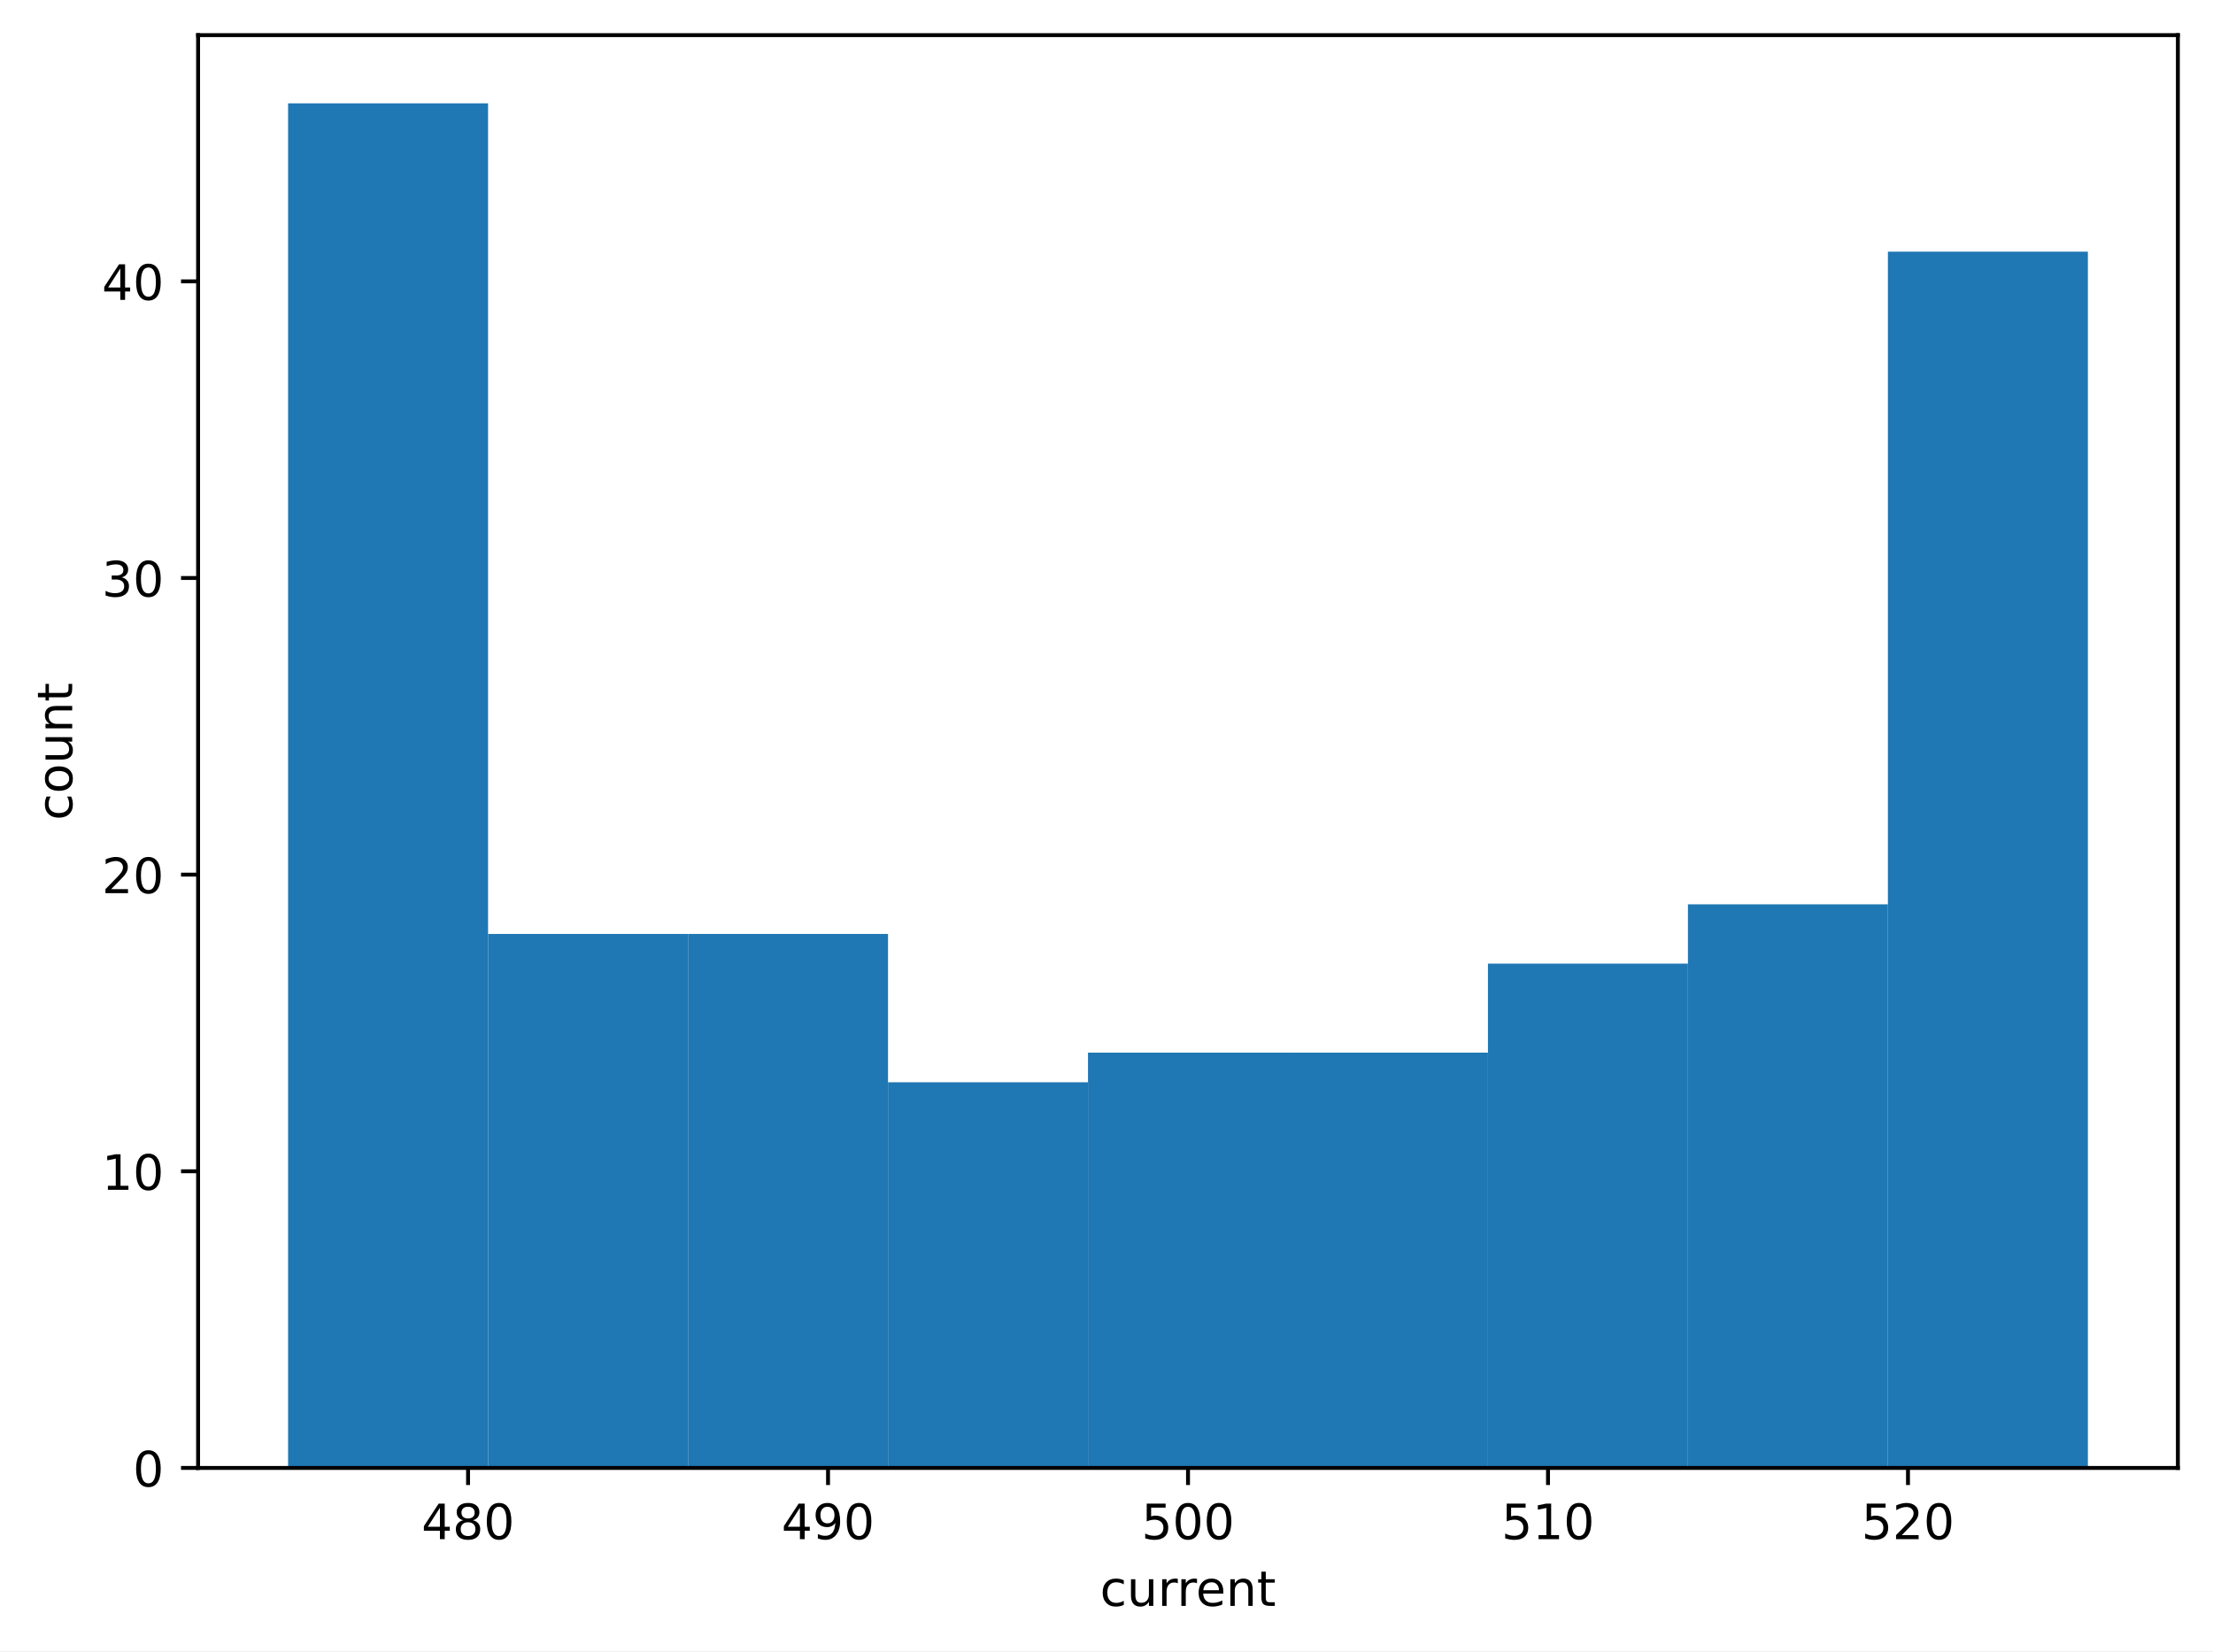
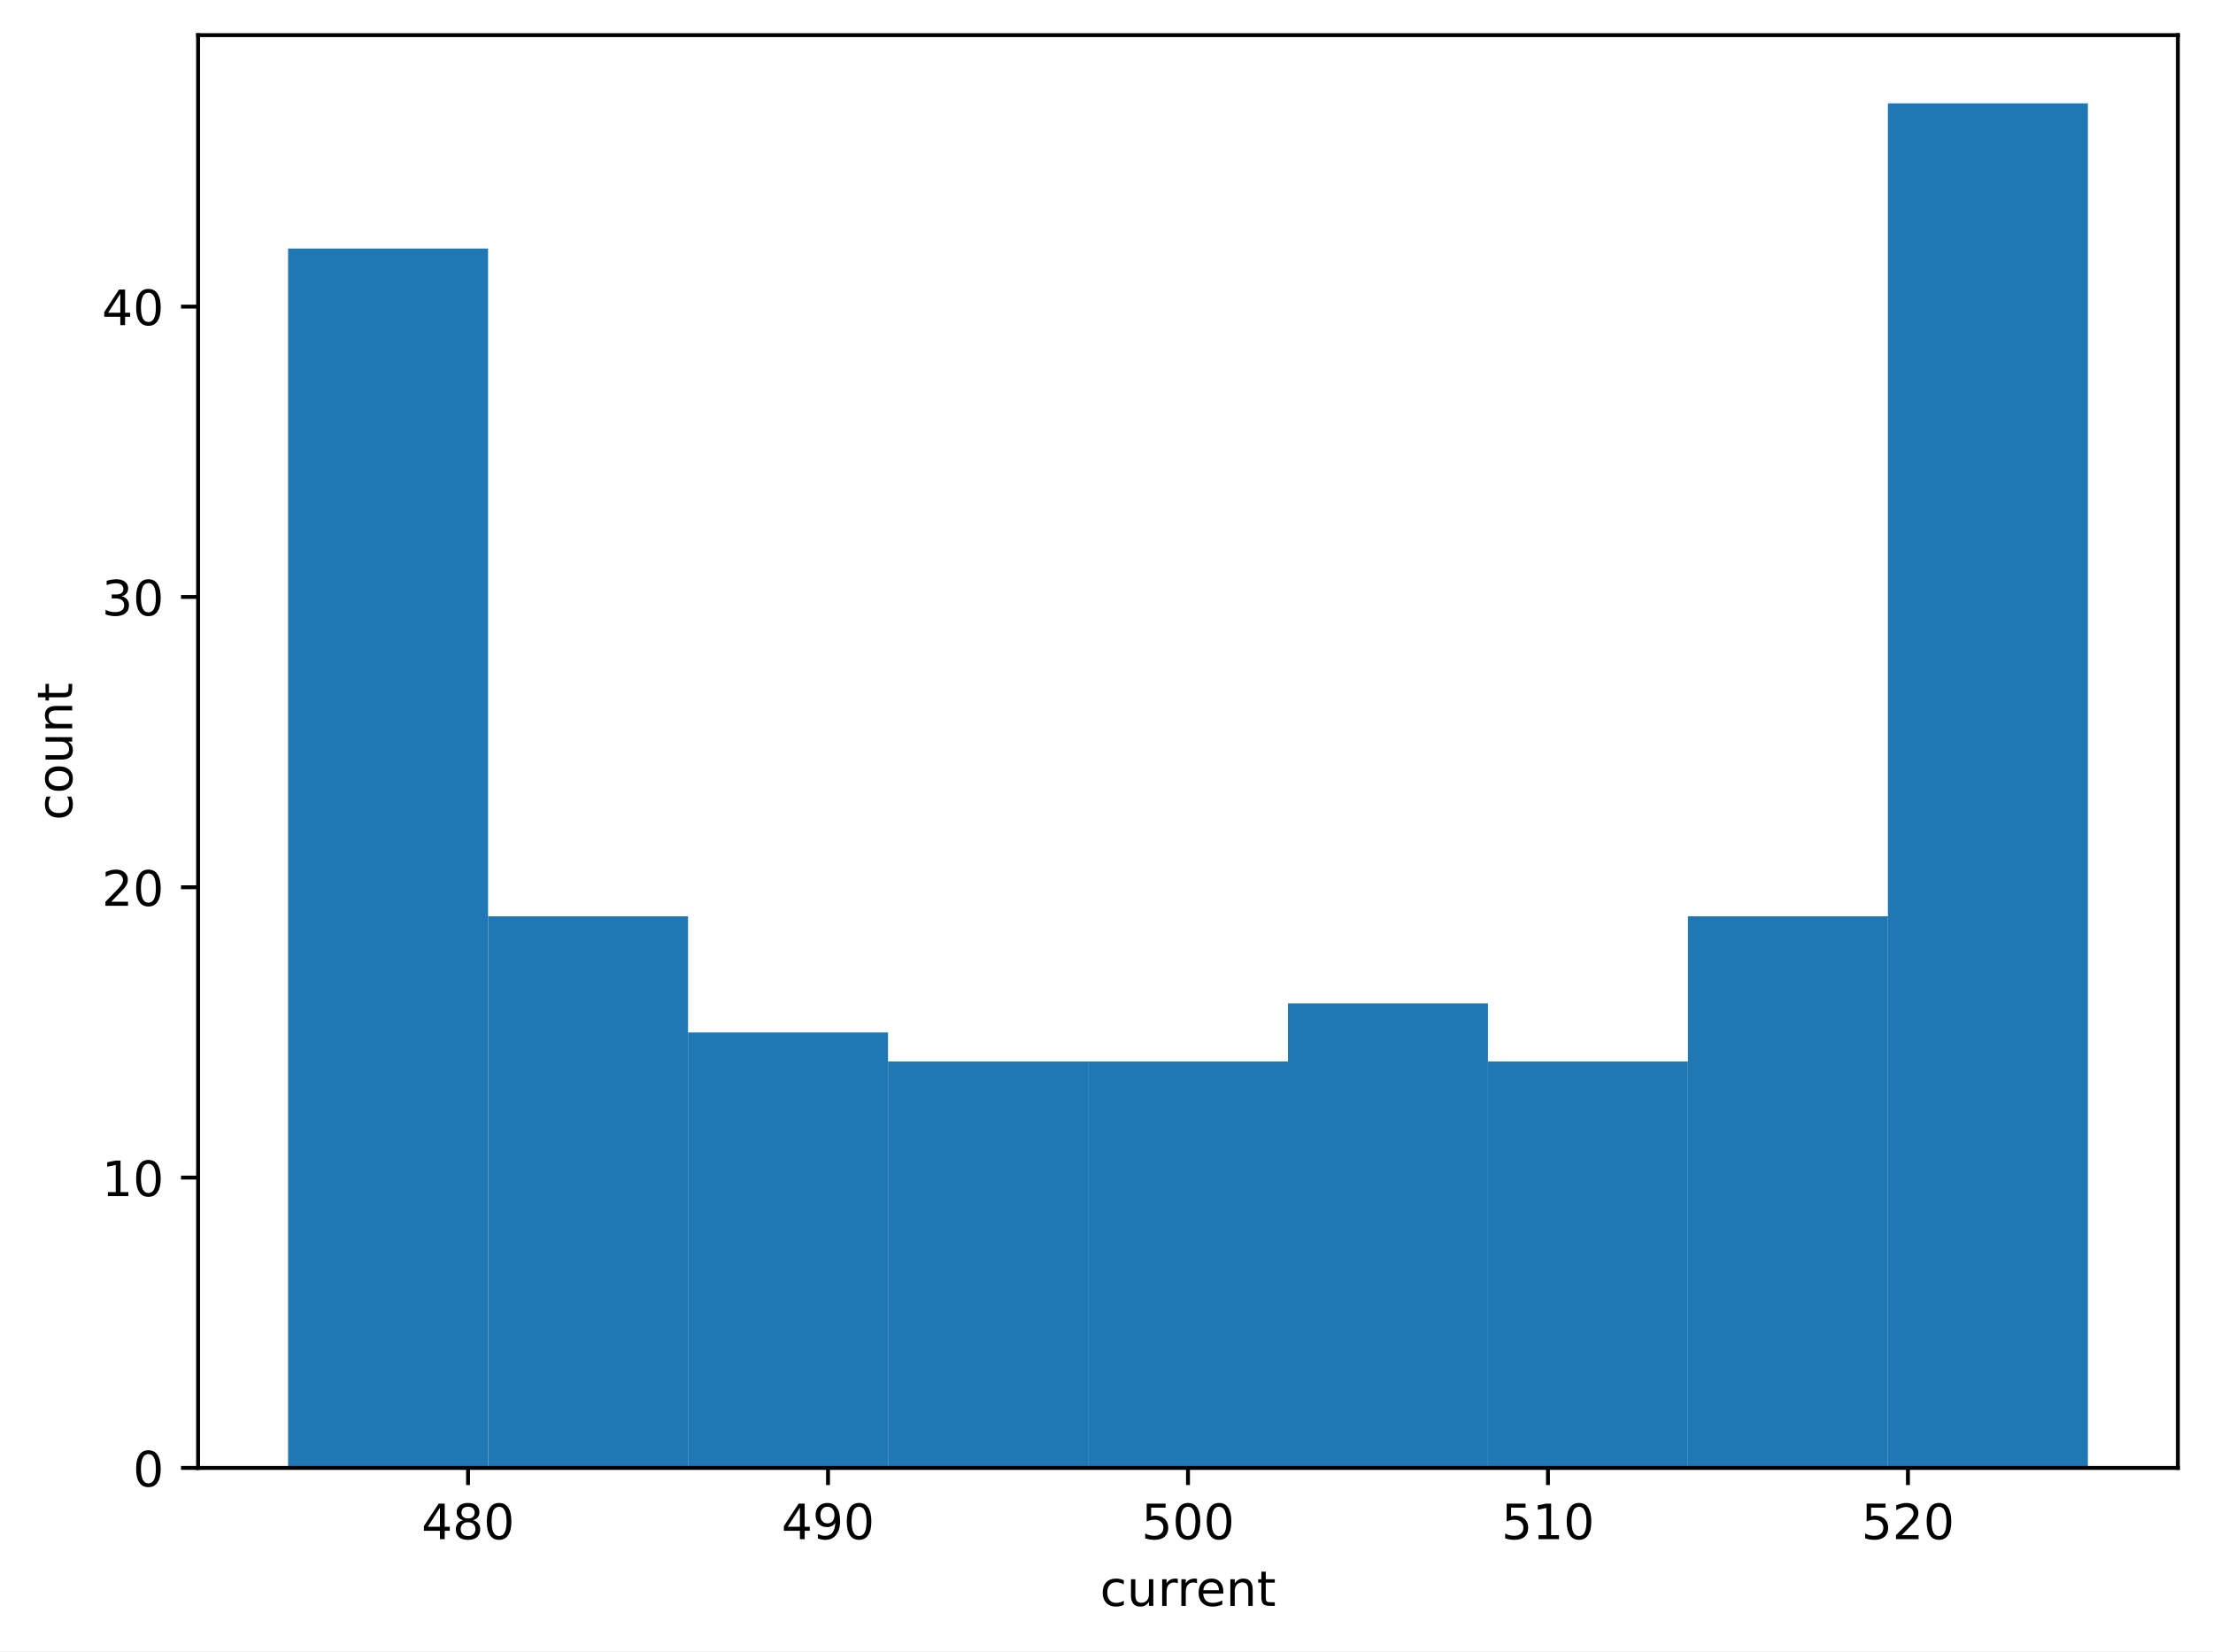
<svg xmlns="http://www.w3.org/2000/svg" xmlns:xlink="http://www.w3.org/1999/xlink" height="338.4pt" version="1.1" viewBox="0 0 453.6 338.4" width="453.6pt">
  <defs>
    <style type="text/css">
*{stroke-linecap:butt;stroke-linejoin:round;}
  </style>
  </defs>
  <g id="figure_1">
    <g id="patch_1">
      <path d="M 0 338.4  L 453.6 338.4  L 453.6 0  L 0 0  z " style="fill:#ffffff;" />
    </g>
    <g id="axes_1">
      <g id="patch_2">
        <path d="M 40.603 300.844  L 446.4 300.844  L 446.4 7.2  L 40.603 7.2  z " style="fill:#ffffff;" />
      </g>
      <g id="patch_3">
-         <path clip-path="url(#p7fd5eb9624)" d="M 59.048 300.844  L 100.038 300.844  L 100.038 21.183  L 59.048 21.183  z " style="fill:#1f77b4;" />
+         <path clip-path="url(#p095f6df441)" d="M 59.048 300.844  L 100.038 300.844  L 100.038 50.934  L 59.048 50.934  z " style="fill:#1f77b4;" />
      </g>
      <g id="patch_4">
-         <path clip-path="url(#p7fd5eb9624)" d="M 100.038 300.844  L 141.028 300.844  L 141.028 191.411  L 100.038 191.411  z " style="fill:#1f77b4;" />
+         <path clip-path="url(#p095f6df441)" d="M 100.038 300.844  L 141.028 300.844  L 141.028 187.789  L 100.038 187.789  z " style="fill:#1f77b4;" />
      </g>
      <g id="patch_5">
-         <path clip-path="url(#p7fd5eb9624)" d="M 141.028 300.844  L 182.017 300.844  L 182.017 191.411  L 141.028 191.411  z " style="fill:#1f77b4;" />
+         <path clip-path="url(#p095f6df441)" d="M 141.028 300.844  L 182.017 300.844  L 182.017 211.59  L 141.028 211.59  z " style="fill:#1f77b4;" />
      </g>
      <g id="patch_6">
-         <path clip-path="url(#p7fd5eb9624)" d="M 182.017 300.844  L 223.007 300.844  L 223.007 221.809  L 182.017 221.809  z " style="fill:#1f77b4;" />
+         <path clip-path="url(#p095f6df441)" d="M 182.017 300.844  L 223.007 300.844  L 223.007 217.541  L 182.017 217.541  z " style="fill:#1f77b4;" />
      </g>
      <g id="patch_7">
-         <path clip-path="url(#p7fd5eb9624)" d="M 223.007 300.844  L 263.996 300.844  L 263.996 215.73  L 223.007 215.73  z " style="fill:#1f77b4;" />
+         <path clip-path="url(#p095f6df441)" d="M 223.007 300.844  L 263.996 300.844  L 263.996 217.541  L 223.007 217.541  z " style="fill:#1f77b4;" />
      </g>
      <g id="patch_8">
-         <path clip-path="url(#p7fd5eb9624)" d="M 263.996 300.844  L 304.986 300.844  L 304.986 215.73  L 263.996 215.73  z " style="fill:#1f77b4;" />
+         <path clip-path="url(#p095f6df441)" d="M 263.996 300.844  L 304.986 300.844  L 304.986 205.64  L 263.996 205.64  z " style="fill:#1f77b4;" />
      </g>
      <g id="patch_9">
-         <path clip-path="url(#p7fd5eb9624)" d="M 304.986 300.844  L 345.976 300.844  L 345.976 197.491  L 304.986 197.491  z " style="fill:#1f77b4;" />
+         <path clip-path="url(#p095f6df441)" d="M 304.986 300.844  L 345.976 300.844  L 345.976 217.541  L 304.986 217.541  z " style="fill:#1f77b4;" />
      </g>
      <g id="patch_10">
-         <path clip-path="url(#p7fd5eb9624)" d="M 345.976 300.844  L 386.965 300.844  L 386.965 185.332  L 345.976 185.332  z " style="fill:#1f77b4;" />
+         <path clip-path="url(#p095f6df441)" d="M 345.976 300.844  L 386.965 300.844  L 386.965 187.789  L 345.976 187.789  z " style="fill:#1f77b4;" />
      </g>
      <g id="patch_11">
-         <path clip-path="url(#p7fd5eb9624)" d="M 386.965 300.844  L 427.955 300.844  L 427.955 51.581  L 386.965 51.581  z " style="fill:#1f77b4;" />
+         <path clip-path="url(#p095f6df441)" d="M 386.965 300.844  L 427.955 300.844  L 427.955 21.183  L 386.965 21.183  z " style="fill:#1f77b4;" />
      </g>
      <g id="matplotlib.axis_1">
        <g id="xtick_1">
          <g id="line2d_1">
            <defs>
-               <path d="M 0 0  L 0 3.5  " id="ma27a81b255" style="stroke:#000000;stroke-width:0.8;" />
-             </defs>
-             <g>
-               <use style="stroke:#000000;stroke-width:0.8;" x="95.937" xlink:href="#ma27a81b255" y="300.844" />
+               <path d="M 0 0  L 0 3.5  " id="m5cf701b309" style="stroke:#000000;stroke-width:0.8;" />
+             </defs>
+             <g>
+               <use style="stroke:#000000;stroke-width:0.8;" x="95.937" xlink:href="#m5cf701b309" y="300.844" />
            </g>
          </g>
          <g id="text_1">
            <defs>
              <path d="M 37.797 64.312  L 12.891 25.391  L 37.797 25.391  z M 35.203 72.906  L 47.609 72.906  L 47.609 25.391  L 58.016 25.391  L 58.016 17.188  L 47.609 17.188  L 47.609 0  L 37.797 0  L 37.797 17.188  L 4.891 17.188  L 4.891 26.703  z " id="DejaVuSans-52" />
              <path d="M 31.781 34.625  Q 24.75 34.625 20.719 30.859  Q 16.703 27.094 16.703 20.516  Q 16.703 13.922 20.719 10.156  Q 24.75 6.391 31.781 6.391  Q 38.812 6.391 42.859 10.172  Q 46.922 13.969 46.922 20.516  Q 46.922 27.094 42.891 30.859  Q 38.875 34.625 31.781 34.625  z M 21.922 38.812  Q 15.578 40.375 12.031 44.719  Q 8.5 49.078 8.5 55.328  Q 8.5 64.062 14.719 69.141  Q 20.953 74.219 31.781 74.219  Q 42.672 74.219 48.875 69.141  Q 55.078 64.062 55.078 55.328  Q 55.078 49.078 51.531 44.719  Q 48 40.375 41.703 38.812  Q 48.828 37.156 52.797 32.312  Q 56.781 27.484 56.781 20.516  Q 56.781 9.906 50.312 4.234  Q 43.844 -1.422 31.781 -1.422  Q 19.734 -1.422 13.25 4.234  Q 6.781 9.906 6.781 20.516  Q 6.781 27.484 10.781 32.312  Q 14.797 37.156 21.922 38.812  z M 18.312 54.391  Q 18.312 48.734 21.844 45.562  Q 25.391 42.391 31.781 42.391  Q 38.141 42.391 41.719 45.562  Q 45.312 48.734 45.312 54.391  Q 45.312 60.062 41.719 63.234  Q 38.141 66.406 31.781 66.406  Q 25.391 66.406 21.844 63.234  Q 18.312 60.062 18.312 54.391  z " id="DejaVuSans-56" />
              <path d="M 31.781 66.406  Q 24.172 66.406 20.328 58.906  Q 16.5 51.422 16.5 36.375  Q 16.5 21.391 20.328 13.891  Q 24.172 6.391 31.781 6.391  Q 39.453 6.391 43.281 13.891  Q 47.125 21.391 47.125 36.375  Q 47.125 51.422 43.281 58.906  Q 39.453 66.406 31.781 66.406  z M 31.781 74.219  Q 44.047 74.219 50.516 64.516  Q 56.984 54.828 56.984 36.375  Q 56.984 17.969 50.516 8.266  Q 44.047 -1.422 31.781 -1.422  Q 19.531 -1.422 13.062 8.266  Q 6.594 17.969 6.594 36.375  Q 6.594 54.828 13.062 64.516  Q 19.531 74.219 31.781 74.219  z " id="DejaVuSans-48" />
            </defs>
-             <g transform="translate(86.39364 315.4422)scale(0.1 -0.1)">
+             <g transform="translate(86.3936 315.4422)scale(0.1 -0.1)">
              <use xlink:href="#DejaVuSans-52" />
              <use x="63.623" xlink:href="#DejaVuSans-56" />
              <use x="127.246" xlink:href="#DejaVuSans-48" />
            </g>
          </g>
        </g>
        <g id="xtick_2">
          <g id="line2d_2">
            <g>
-               <use style="stroke:#000000;stroke-width:0.8;" x="169.723" xlink:href="#ma27a81b255" y="300.844" />
+               <use style="stroke:#000000;stroke-width:0.8;" x="169.721" xlink:href="#m5cf701b309" y="300.844" />
            </g>
          </g>
          <g id="text_2">
            <defs>
              <path d="M 10.984 1.516  L 10.984 10.5  Q 14.703 8.734 18.5 7.812  Q 22.312 6.891 25.984 6.891  Q 35.75 6.891 40.891 13.453  Q 46.047 20.016 46.781 33.406  Q 43.953 29.203 39.594 26.953  Q 35.25 24.703 29.984 24.703  Q 19.047 24.703 12.672 31.312  Q 6.297 37.938 6.297 49.422  Q 6.297 60.641 12.938 67.422  Q 19.578 74.219 30.609 74.219  Q 43.266 74.219 49.922 64.516  Q 56.594 54.828 56.594 36.375  Q 56.594 19.141 48.406 8.859  Q 40.234 -1.422 26.422 -1.422  Q 22.703 -1.422 18.891 -0.688  Q 15.094 0.047 10.984 1.516  z M 30.609 32.422  Q 37.25 32.422 41.125 36.953  Q 45.016 41.5 45.016 49.422  Q 45.016 57.281 41.125 61.844  Q 37.25 66.406 30.609 66.406  Q 23.969 66.406 20.094 61.844  Q 16.219 57.281 16.219 49.422  Q 16.219 41.5 20.094 36.953  Q 23.969 32.422 30.609 32.422  z " id="DejaVuSans-57" />
            </defs>
-             <g transform="translate(160.1795 315.4422)scale(0.1 -0.1)">
+             <g transform="translate(160.1774 315.4422)scale(0.1 -0.1)">
              <use xlink:href="#DejaVuSans-52" />
              <use x="63.623" xlink:href="#DejaVuSans-57" />
              <use x="127.246" xlink:href="#DejaVuSans-48" />
            </g>
          </g>
        </g>
        <g id="xtick_3">
          <g id="line2d_3">
            <g>
-               <use style="stroke:#000000;stroke-width:0.8;" x="243.509" xlink:href="#ma27a81b255" y="300.844" />
+               <use style="stroke:#000000;stroke-width:0.8;" x="243.505" xlink:href="#m5cf701b309" y="300.844" />
            </g>
          </g>
          <g id="text_3">
            <defs>
              <path d="M 10.797 72.906  L 49.516 72.906  L 49.516 64.594  L 19.828 64.594  L 19.828 46.734  Q 21.969 47.469 24.109 47.828  Q 26.266 48.188 28.422 48.188  Q 40.625 48.188 47.75 41.5  Q 54.891 34.812 54.891 23.391  Q 54.891 11.625 47.562 5.094  Q 40.234 -1.422 26.906 -1.422  Q 22.312 -1.422 17.547 -0.641  Q 12.797 0.141 7.719 1.703  L 7.719 11.625  Q 12.109 9.234 16.797 8.062  Q 21.484 6.891 26.703 6.891  Q 35.156 6.891 40.078 11.328  Q 45.016 15.766 45.016 23.391  Q 45.016 31 40.078 35.438  Q 35.156 39.891 26.703 39.891  Q 22.75 39.891 18.812 39.016  Q 14.891 38.141 10.797 36.281  z " id="DejaVuSans-53" />
            </defs>
-             <g transform="translate(233.9655 315.4422)scale(0.1 -0.1)">
+             <g transform="translate(233.9613 315.4422)scale(0.1 -0.1)">
              <use xlink:href="#DejaVuSans-53" />
              <use x="63.623" xlink:href="#DejaVuSans-48" />
              <use x="127.246" xlink:href="#DejaVuSans-48" />
            </g>
          </g>
        </g>
        <g id="xtick_4">
          <g id="line2d_4">
            <g>
-               <use style="stroke:#000000;stroke-width:0.8;" x="317.295" xlink:href="#ma27a81b255" y="300.844" />
+               <use style="stroke:#000000;stroke-width:0.8;" x="317.289" xlink:href="#m5cf701b309" y="300.844" />
            </g>
          </g>
          <g id="text_4">
            <defs>
              <path d="M 12.406 8.297  L 28.516 8.297  L 28.516 63.922  L 10.984 60.406  L 10.984 69.391  L 28.422 72.906  L 38.281 72.906  L 38.281 8.297  L 54.391 8.297  L 54.391 0  L 12.406 0  z " id="DejaVuSans-49" />
            </defs>
-             <g transform="translate(307.7514 315.4422)scale(0.1 -0.1)">
+             <g transform="translate(307.7451 315.4422)scale(0.1 -0.1)">
              <use xlink:href="#DejaVuSans-53" />
              <use x="63.623" xlink:href="#DejaVuSans-49" />
              <use x="127.246" xlink:href="#DejaVuSans-48" />
            </g>
          </g>
        </g>
        <g id="xtick_5">
          <g id="line2d_5">
            <g>
-               <use style="stroke:#000000;stroke-width:0.8;" x="391.081" xlink:href="#ma27a81b255" y="300.844" />
+               <use style="stroke:#000000;stroke-width:0.8;" x="391.073" xlink:href="#m5cf701b309" y="300.844" />
            </g>
          </g>
          <g id="text_5">
            <defs>
              <path d="M 19.188 8.297  L 53.609 8.297  L 53.609 0  L 7.328 0  L 7.328 8.297  Q 12.938 14.109 22.625 23.891  Q 32.328 33.688 34.812 36.531  Q 39.547 41.844 41.422 45.531  Q 43.312 49.219 43.312 52.781  Q 43.312 58.594 39.234 62.25  Q 35.156 65.922 28.609 65.922  Q 23.969 65.922 18.812 64.312  Q 13.672 62.703 7.812 59.422  L 7.812 69.391  Q 13.766 71.781 18.938 73  Q 24.125 74.219 28.422 74.219  Q 39.75 74.219 46.484 68.547  Q 53.219 62.891 53.219 53.422  Q 53.219 48.922 51.531 44.891  Q 49.859 40.875 45.406 35.406  Q 44.188 33.984 37.641 27.219  Q 31.109 20.453 19.188 8.297  z " id="DejaVuSans-50" />
            </defs>
-             <g transform="translate(381.5373 315.4422)scale(0.1 -0.1)">
+             <g transform="translate(381.529 315.4422)scale(0.1 -0.1)">
              <use xlink:href="#DejaVuSans-53" />
              <use x="63.623" xlink:href="#DejaVuSans-50" />
              <use x="127.246" xlink:href="#DejaVuSans-48" />
            </g>
          </g>
        </g>
        <g id="text_6">
          <defs>
            <path d="M 48.781 52.594  L 48.781 44.188  Q 44.969 46.297 41.141 47.344  Q 37.312 48.391 33.406 48.391  Q 24.656 48.391 19.812 42.844  Q 14.984 37.312 14.984 27.297  Q 14.984 17.281 19.812 11.734  Q 24.656 6.203 33.406 6.203  Q 37.312 6.203 41.141 7.25  Q 44.969 8.297 48.781 10.406  L 48.781 2.094  Q 45.016 0.344 40.984 -0.531  Q 36.969 -1.422 32.422 -1.422  Q 20.062 -1.422 12.781 6.344  Q 5.516 14.109 5.516 27.297  Q 5.516 40.672 12.859 48.328  Q 20.219 56 33.016 56  Q 37.156 56 41.109 55.141  Q 45.062 54.297 48.781 52.594  z " id="DejaVuSans-99" />
            <path d="M 8.5 21.578  L 8.5 54.688  L 17.484 54.688  L 17.484 21.922  Q 17.484 14.156 20.5 10.266  Q 23.531 6.391 29.594 6.391  Q 36.859 6.391 41.078 11.031  Q 45.312 15.672 45.312 23.688  L 45.312 54.688  L 54.297 54.688  L 54.297 0  L 45.312 0  L 45.312 8.406  Q 42.047 3.422 37.719 1  Q 33.406 -1.422 27.688 -1.422  Q 18.266 -1.422 13.375 4.438  Q 8.5 10.297 8.5 21.578  z M 31.109 56  z " id="DejaVuSans-117" />
            <path d="M 41.109 46.297  Q 39.594 47.172 37.812 47.578  Q 36.031 48 33.891 48  Q 26.266 48 22.188 43.047  Q 18.109 38.094 18.109 28.812  L 18.109 0  L 9.078 0  L 9.078 54.688  L 18.109 54.688  L 18.109 46.188  Q 20.953 51.172 25.484 53.578  Q 30.031 56 36.531 56  Q 37.453 56 38.578 55.875  Q 39.703 55.766 41.062 55.516  z " id="DejaVuSans-114" />
            <path d="M 56.203 29.594  L 56.203 25.203  L 14.891 25.203  Q 15.484 15.922 20.484 11.062  Q 25.484 6.203 34.422 6.203  Q 39.594 6.203 44.453 7.469  Q 49.312 8.734 54.109 11.281  L 54.109 2.781  Q 49.266 0.734 44.188 -0.344  Q 39.109 -1.422 33.891 -1.422  Q 20.797 -1.422 13.156 6.188  Q 5.516 13.812 5.516 26.812  Q 5.516 40.234 12.766 48.109  Q 20.016 56 32.328 56  Q 43.359 56 49.781 48.891  Q 56.203 41.797 56.203 29.594  z M 47.219 32.234  Q 47.125 39.594 43.094 43.984  Q 39.062 48.391 32.422 48.391  Q 24.906 48.391 20.391 44.141  Q 15.875 39.891 15.188 32.172  z " id="DejaVuSans-101" />
            <path d="M 54.891 33.016  L 54.891 0  L 45.906 0  L 45.906 32.719  Q 45.906 40.484 42.875 44.328  Q 39.844 48.188 33.797 48.188  Q 26.516 48.188 22.312 43.547  Q 18.109 38.922 18.109 30.906  L 18.109 0  L 9.078 0  L 9.078 54.688  L 18.109 54.688  L 18.109 46.188  Q 21.344 51.125 25.703 53.562  Q 30.078 56 35.797 56  Q 45.219 56 50.047 50.172  Q 54.891 44.344 54.891 33.016  z " id="DejaVuSans-110" />
            <path d="M 18.312 70.219  L 18.312 54.688  L 36.812 54.688  L 36.812 47.703  L 18.312 47.703  L 18.312 18.016  Q 18.312 11.328 20.141 9.422  Q 21.969 7.516 27.594 7.516  L 36.812 7.516  L 36.812 0  L 27.594 0  Q 17.188 0 13.234 3.875  Q 9.281 7.766 9.281 18.016  L 9.281 47.703  L 2.688 47.703  L 2.688 54.688  L 9.281 54.688  L 9.281 70.219  z " id="DejaVuSans-116" />
          </defs>
          <g transform="translate(225.4672 329.1203)scale(0.1 -0.1)">
            <use xlink:href="#DejaVuSans-99" />
            <use x="54.98" xlink:href="#DejaVuSans-117" />
            <use x="118.359" xlink:href="#DejaVuSans-114" />
            <use x="157.723" xlink:href="#DejaVuSans-114" />
            <use x="196.586" xlink:href="#DejaVuSans-101" />
            <use x="258.109" xlink:href="#DejaVuSans-110" />
            <use x="321.488" xlink:href="#DejaVuSans-116" />
          </g>
        </g>
      </g>
      <g id="matplotlib.axis_2">
        <g id="ytick_1">
          <g id="line2d_6">
            <defs>
-               <path d="M 0 0  L -3.5 0  " id="m880c248547" style="stroke:#000000;stroke-width:0.8;" />
-             </defs>
-             <g>
-               <use style="stroke:#000000;stroke-width:0.8;" x="40.603" xlink:href="#m880c248547" y="300.844" />
+               <path d="M 0 0  L -3.5 0  " id="mdfcf21da51" style="stroke:#000000;stroke-width:0.8;" />
+             </defs>
+             <g>
+               <use style="stroke:#000000;stroke-width:0.8;" x="40.603" xlink:href="#mdfcf21da51" y="300.844" />
            </g>
          </g>
          <g id="text_7">
            <g transform="translate(27.24063 304.643)scale(0.1 -0.1)">
              <use xlink:href="#DejaVuSans-48" />
            </g>
          </g>
        </g>
        <g id="ytick_2">
          <g id="line2d_7">
            <g>
-               <use style="stroke:#000000;stroke-width:0.8;" x="40.603" xlink:href="#m880c248547" y="240.048" />
+               <use style="stroke:#000000;stroke-width:0.8;" x="40.603" xlink:href="#mdfcf21da51" y="241.341" />
            </g>
          </g>
          <g id="text_8">
-             <g transform="translate(20.87813 243.8472)scale(0.1 -0.1)">
+             <g transform="translate(20.87813 245.1407)scale(0.1 -0.1)">
              <use xlink:href="#DejaVuSans-49" />
              <use x="63.623" xlink:href="#DejaVuSans-48" />
            </g>
          </g>
        </g>
        <g id="ytick_3">
          <g id="line2d_8">
            <g>
-               <use style="stroke:#000000;stroke-width:0.8;" x="40.603" xlink:href="#m880c248547" y="179.252" />
+               <use style="stroke:#000000;stroke-width:0.8;" x="40.603" xlink:href="#mdfcf21da51" y="181.839" />
            </g>
          </g>
          <g id="text_9">
-             <g transform="translate(20.87813 183.0514)scale(0.1 -0.1)">
+             <g transform="translate(20.87813 185.6384)scale(0.1 -0.1)">
              <use xlink:href="#DejaVuSans-50" />
              <use x="63.623" xlink:href="#DejaVuSans-48" />
            </g>
          </g>
        </g>
        <g id="ytick_4">
          <g id="line2d_9">
            <g>
-               <use style="stroke:#000000;stroke-width:0.8;" x="40.603" xlink:href="#m880c248547" y="118.456" />
+               <use style="stroke:#000000;stroke-width:0.8;" x="40.603" xlink:href="#mdfcf21da51" y="122.337" />
            </g>
          </g>
          <g id="text_10">
            <defs>
              <path d="M 40.578 39.312  Q 47.656 37.797 51.625 33  Q 55.609 28.219 55.609 21.188  Q 55.609 10.406 48.188 4.484  Q 40.766 -1.422 27.094 -1.422  Q 22.516 -1.422 17.656 -0.516  Q 12.797 0.391 7.625 2.203  L 7.625 11.719  Q 11.719 9.328 16.594 8.109  Q 21.484 6.891 26.812 6.891  Q 36.078 6.891 40.938 10.547  Q 45.797 14.203 45.797 21.188  Q 45.797 27.641 41.281 31.266  Q 36.766 34.906 28.719 34.906  L 20.219 34.906  L 20.219 43.016  L 29.109 43.016  Q 36.375 43.016 40.234 45.922  Q 44.094 48.828 44.094 54.297  Q 44.094 59.906 40.109 62.906  Q 36.141 65.922 28.719 65.922  Q 24.656 65.922 20.016 65.031  Q 15.375 64.156 9.812 62.312  L 9.812 71.094  Q 15.438 72.656 20.344 73.438  Q 25.25 74.219 29.594 74.219  Q 40.828 74.219 47.359 69.109  Q 53.906 64.016 53.906 55.328  Q 53.906 49.266 50.438 45.094  Q 46.969 40.922 40.578 39.312  z " id="DejaVuSans-51" />
            </defs>
-             <g transform="translate(20.87813 122.2555)scale(0.1 -0.1)">
+             <g transform="translate(20.87813 126.1361)scale(0.1 -0.1)">
              <use xlink:href="#DejaVuSans-51" />
              <use x="63.623" xlink:href="#DejaVuSans-48" />
            </g>
          </g>
        </g>
        <g id="ytick_5">
          <g id="line2d_10">
            <g>
-               <use style="stroke:#000000;stroke-width:0.8;" x="40.603" xlink:href="#m880c248547" y="57.661" />
+               <use style="stroke:#000000;stroke-width:0.8;" x="40.603" xlink:href="#mdfcf21da51" y="62.835" />
            </g>
          </g>
          <g id="text_11">
-             <g transform="translate(20.87813 61.45974)scale(0.1 -0.1)">
+             <g transform="translate(20.87813 66.63385)scale(0.1 -0.1)">
              <use xlink:href="#DejaVuSans-52" />
              <use x="63.623" xlink:href="#DejaVuSans-48" />
            </g>
          </g>
        </g>
        <g id="text_12">
          <defs>
            <path d="M 30.609 48.391  Q 23.391 48.391 19.188 42.75  Q 14.984 37.109 14.984 27.297  Q 14.984 17.484 19.156 11.844  Q 23.344 6.203 30.609 6.203  Q 37.797 6.203 41.984 11.859  Q 46.188 17.531 46.188 27.297  Q 46.188 37.016 41.984 42.703  Q 37.797 48.391 30.609 48.391  z M 30.609 56  Q 42.328 56 49.016 48.375  Q 55.719 40.766 55.719 27.297  Q 55.719 13.875 49.016 6.219  Q 42.328 -1.422 30.609 -1.422  Q 18.844 -1.422 12.172 6.219  Q 5.516 13.875 5.516 27.297  Q 5.516 40.766 12.172 48.375  Q 18.844 56 30.609 56  z " id="DejaVuSans-111" />
          </defs>
          <g transform="translate(14.79844 168.1281)rotate(-90)scale(0.1 -0.1)">
            <use xlink:href="#DejaVuSans-99" />
            <use x="54.98" xlink:href="#DejaVuSans-111" />
            <use x="116.162" xlink:href="#DejaVuSans-117" />
            <use x="179.541" xlink:href="#DejaVuSans-110" />
            <use x="242.92" xlink:href="#DejaVuSans-116" />
          </g>
        </g>
      </g>
      <g id="patch_12">
        <path d="M 40.603 300.844  L 40.603 7.2  " style="fill:none;stroke:#000000;stroke-linecap:square;stroke-linejoin:miter;stroke-width:0.8;" />
      </g>
      <g id="patch_13">
        <path d="M 446.4 300.844  L 446.4 7.2  " style="fill:none;stroke:#000000;stroke-linecap:square;stroke-linejoin:miter;stroke-width:0.8;" />
      </g>
      <g id="patch_14">
        <path d="M 40.603 300.844  L 446.4 300.844  " style="fill:none;stroke:#000000;stroke-linecap:square;stroke-linejoin:miter;stroke-width:0.8;" />
      </g>
      <g id="patch_15">
        <path d="M 40.603 7.2  L 446.4 7.2  " style="fill:none;stroke:#000000;stroke-linecap:square;stroke-linejoin:miter;stroke-width:0.8;" />
      </g>
    </g>
  </g>
  <defs>
-     <clipPath id="p7fd5eb9624">
+     <clipPath id="p095f6df441">
      <rect height="293.644" width="405.797" x="40.603" y="7.2" />
    </clipPath>
  </defs>
</svg>
